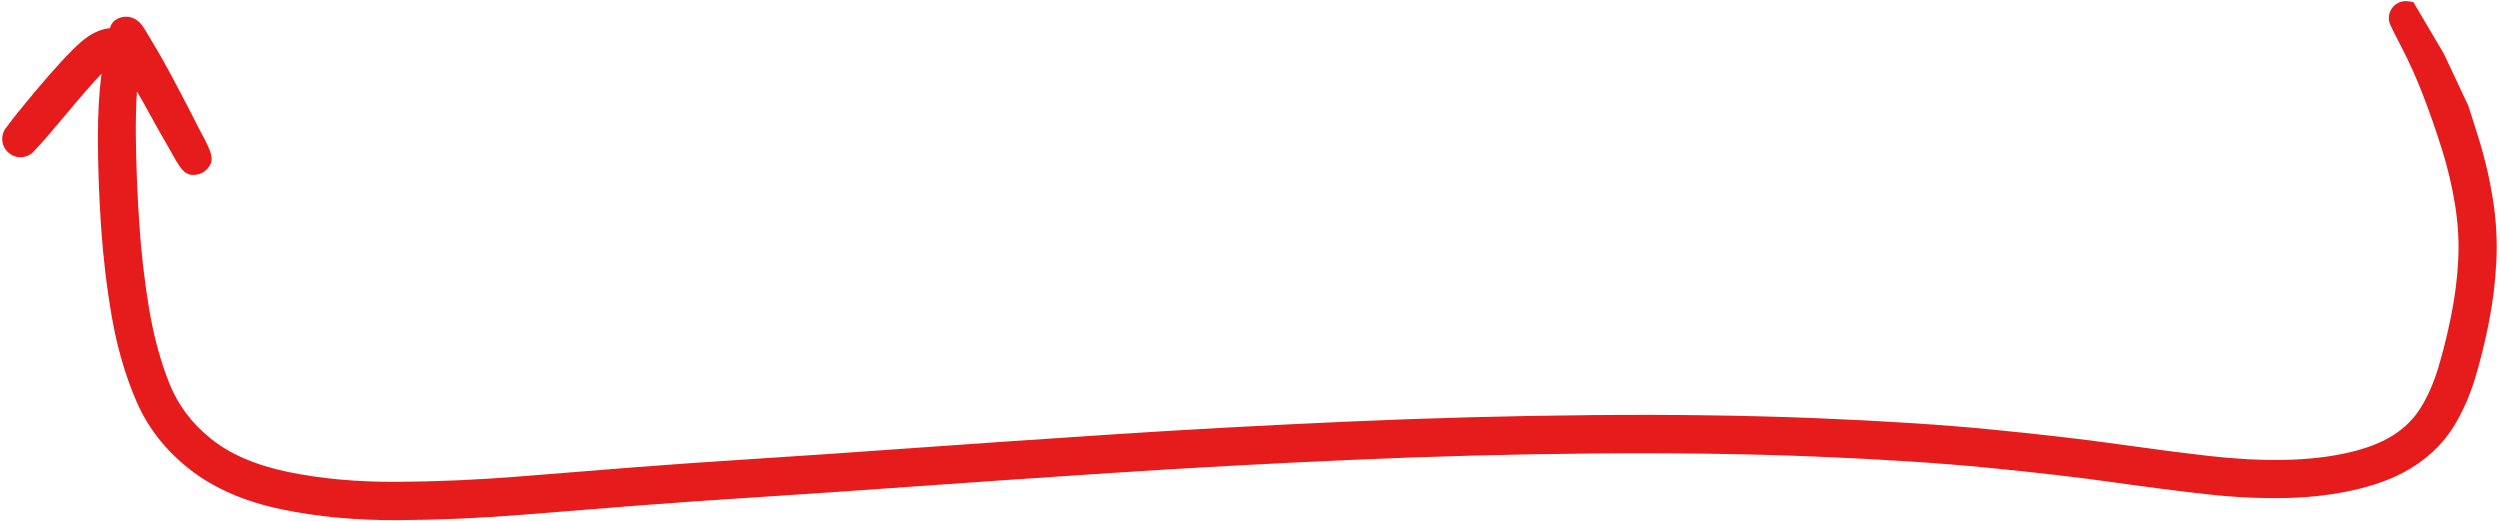
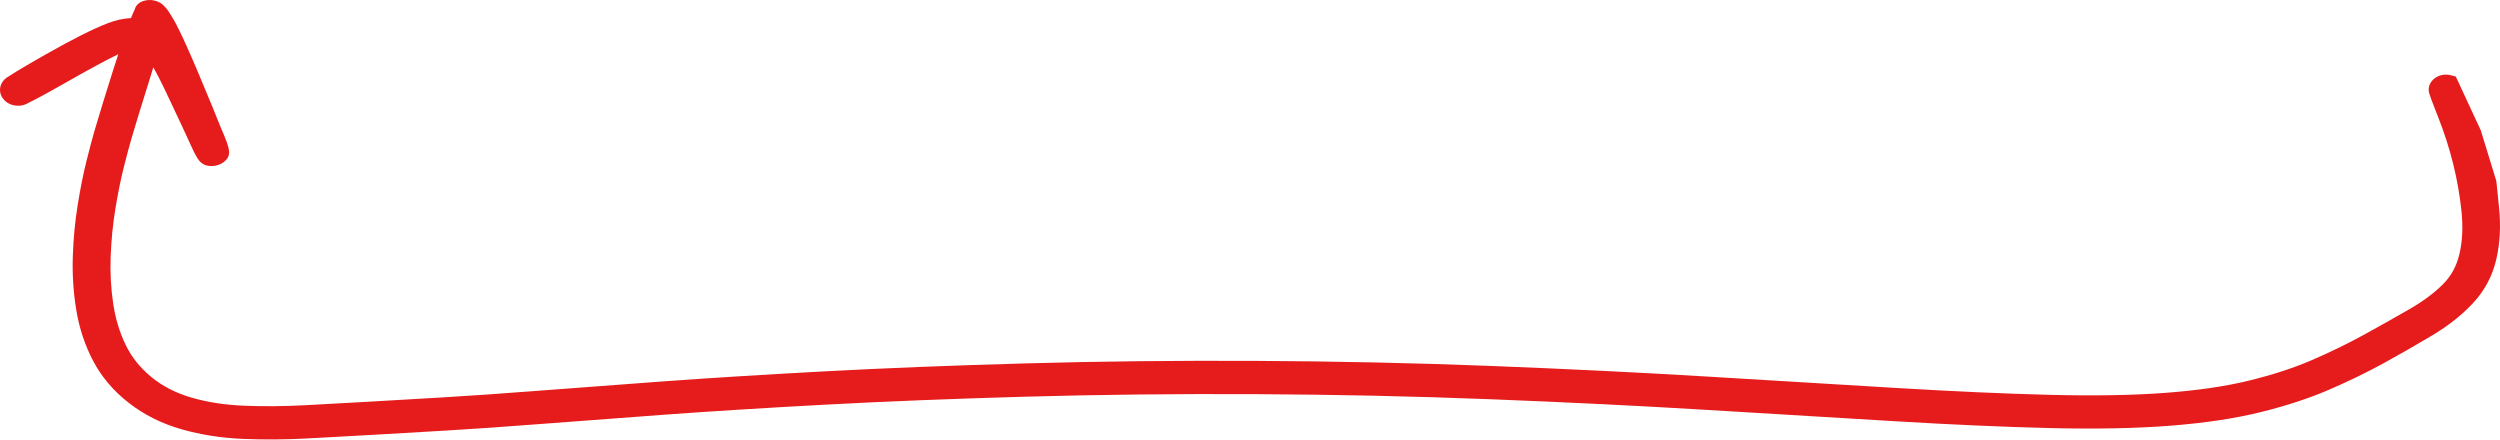
- <svg xmlns="http://www.w3.org/2000/svg" viewBox="0 0 586 122" fill="none">
-   <path id="wireframe-line-3" fill-rule="evenodd" clip-rule="evenodd" d="M32.101 21.434C31.886 24.76 31.799 28.342 31.842 32.182C31.914 38.601 32.178 45.287 32.636 52.24C33.091 59.156 33.863 65.867 34.95 72.372C36.026 78.813 37.614 84.646 39.701 89.881C41.693 94.88 44.913 99.19 49.421 102.822C53.855 106.394 59.827 109.028 67.473 110.617C75.191 112.221 83.755 113.001 93.176 112.939C102.681 112.877 112.153 112.462 121.593 111.695C131.098 110.923 140.12 110.204 148.661 109.538C157.213 108.87 166.486 108.22 176.478 107.588C186.45 106.956 198.513 106.133 212.669 105.118C226.834 104.102 242.737 103.014 260.377 101.853C278.033 100.692 296.521 99.684 315.842 98.829C335.175 97.973 354.344 97.463 373.349 97.299C392.357 97.135 409.826 97.376 425.754 98.022C441.666 98.668 455.402 99.557 466.954 100.691C478.467 101.821 488.305 102.961 496.46 104.113C504.553 105.255 511.712 106.181 517.938 106.891C524.096 107.593 529.91 107.893 535.382 107.797C540.834 107.701 545.787 107.143 550.253 106.14C554.714 105.138 558.261 103.741 560.972 102.011C563.699 100.27 565.825 98.137 567.394 95.612C569.04 92.965 570.42 89.849 571.513 86.243C572.634 82.546 573.636 78.53 574.518 74.191C575.389 69.902 575.946 65.607 576.19 61.304C576.43 57.065 576.204 52.721 575.506 48.268C574.802 43.777 573.752 39.315 572.352 34.882C570.931 30.379 569.448 26.137 567.904 22.156C566.369 18.197 564.732 14.554 562.996 11.224C562.102 9.508 561.416 8.165 560.944 7.205C560.709 6.727 560.518 6.324 560.377 6.008C560.308 5.851 560.241 5.694 560.185 5.548L560.184 5.544C560.148 5.449 560.045 5.18 559.994 4.871C559.857 4.036 559.984 3.202 560.365 2.445C560.745 1.689 561.338 1.089 562.09 0.701C562.842 0.312 563.675 0.176 564.511 0.303L565.683 0.482L572.847 12.61L572.897 12.716L572.898 12.718L572.9 12.722L572.908 12.74L578.512 24.653L578.514 24.658L578.515 24.659L578.586 24.81L578.636 24.968L578.637 24.97L578.638 24.975L578.645 24.996L580.859 31.985C582.379 36.781 583.532 41.651 584.318 46.594C585.11 51.579 585.386 56.509 585.142 61.382C584.901 66.197 584.31 70.965 583.369 75.684C582.439 80.353 581.365 84.694 580.147 88.703C578.899 92.807 577.243 96.555 575.167 99.932C573.011 103.441 570.08 106.431 566.425 108.912C562.731 111.419 558.21 113.292 552.93 114.585C547.667 115.874 542.016 116.583 535.986 116.725C529.991 116.866 523.728 116.57 517.199 115.841C510.742 115.12 503.428 114.183 495.258 113.03C487.151 111.887 477.394 110.755 465.979 109.635C454.603 108.52 441.033 107.642 425.262 107.005C409.508 106.368 392.196 106.131 373.323 106.296C354.447 106.461 335.396 106.969 316.169 107.821C296.929 108.674 278.515 109.679 260.927 110.836C243.323 111.994 227.447 113.081 213.3 114.096C199.142 115.111 187.063 115.935 177.062 116.569C167.081 117.201 157.838 117.849 149.332 118.512C140.815 119.177 131.809 119.895 122.314 120.666C112.753 121.442 103.1 121.86 93.354 121.92C83.518 121.981 74.368 121.135 65.915 119.366C57.372 117.579 50.191 114.487 44.474 110.01C38.814 105.578 34.612 100.224 31.928 93.956C29.338 87.905 27.437 81.352 26.217 74.306C25.011 67.345 24.167 60.256 23.683 53.039C23.202 45.857 22.958 38.901 22.951 32.172C22.945 26.692 23.221 21.721 23.788 17.27C21.726 19.445 18.743 22.868 14.817 27.579C12.621 30.214 10.885 32.242 9.618 33.649C9.09 34.235 8.628 34.731 8.238 35.126C7.629 35.95 6.786 36.502 5.8 36.728C5.131 36.893 4.452 36.892 3.798 36.729C3.142 36.575 2.538 36.264 2.019 35.811C1.492 35.367 1.093 34.817 0.841 34.192C0.58 33.57 0.476 32.899 0.538 32.213C0.607 31.253 0.989 30.377 1.647 29.668C1.982 29.192 2.419 28.61 2.946 27.932C4.131 26.409 5.853 24.299 8.101 21.612C12.6 16.235 16.205 12.312 18.88 9.936C21.003 8.051 23.327 6.847 25.796 6.593C25.798 6.587 25.8 6.58 25.802 6.574C25.948 5.895 26.321 5.187 27.069 4.679C27.846 4.15 28.741 3.889 29.681 3.918C30.62 3.948 31.498 4.263 32.241 4.839C32.919 5.364 33.457 6.094 33.891 6.801C34.28 7.434 35.291 9.131 36.906 11.862C38.566 14.668 41.096 19.363 44.481 25.905C45.357 27.598 46.118 29.093 46.763 30.389C47.224 31.224 47.598 31.919 47.883 32.472C48.457 33.584 48.908 34.547 49.195 35.323C49.337 35.705 49.469 36.122 49.543 36.535C49.594 36.819 49.731 37.647 49.328 38.494C48.925 39.343 48.284 40.021 47.459 40.47C46.633 40.92 45.716 41.091 44.784 40.97C43.839 40.847 43.215 40.268 43.003 40.065C42.697 39.772 42.423 39.428 42.185 39.099C41.703 38.43 41.16 37.523 40.564 36.432C40.397 36.126 40.202 35.773 39.98 35.371C39.132 33.937 38.119 32.17 36.943 30.077C35.709 27.882 34.592 25.865 33.591 24.026C33.474 23.819 33.355 23.61 33.234 23.398C32.841 22.704 32.463 22.05 32.101 21.434Z" fill="#E61B1B" />
+ <svg xmlns="http://www.w3.org/2000/svg" viewBox="0 0 677 119" fill="none">
+   <path id="line-2" fill-rule="evenodd" clip-rule="evenodd" d="M36.48 2.579C36.343 2.852 36.205 3.148 36.067 3.461C35.885 3.876 35.687 4.354 35.475 4.892C33.405 4.991 31.287 5.478 29.153 6.3C25.135 7.848 19.592 10.646 12.594 14.615C9.101 16.596 6.41 18.161 4.538 19.304C3.693 19.82 2.99 20.265 2.446 20.632C1.481 21.115 0.764 21.843 0.361 22.743C0.062 23.382 -0.052 24.054 0.022 24.726C0.086 25.399 0.335 26.043 0.76 26.624C1.173 27.212 1.727 27.688 2.391 28.03C3.05 28.381 3.791 28.582 4.578 28.623C5.741 28.701 6.858 28.416 7.807 27.798C8.384 27.526 9.081 27.174 9.888 26.751C11.808 25.743 14.483 24.262 17.897 22.317C24.21 18.721 28.91 16.184 32.038 14.671C31.469 16.38 30.952 17.975 30.488 19.458C29.502 22.604 28.581 25.559 27.725 28.326C26.866 31.1 26.14 33.517 25.545 35.577C24.946 37.656 24.23 40.362 23.4 43.685C22.554 47.071 21.773 50.98 21.054 55.405C20.326 59.885 19.882 64.555 19.719 69.413C19.555 74.327 19.868 79.186 20.66 83.988C21.465 88.867 22.977 93.441 25.205 97.7C27.481 102.048 30.704 105.846 34.849 109.081C39.006 112.324 43.785 114.714 49.158 116.246C54.421 117.746 59.967 118.611 65.786 118.85C71.472 119.084 77.275 119.044 83.195 118.732C89.024 118.424 94.956 118.097 100.991 117.749C107.023 117.401 113.608 117.017 120.744 116.597C127.904 116.175 136.291 115.594 145.902 114.852C155.494 114.112 166.696 113.271 179.507 112.33C192.296 111.39 206.906 110.477 223.339 109.589C239.754 108.703 257.957 107.978 277.949 107.416C297.924 106.854 318.702 106.628 340.283 106.738C361.863 106.848 382.926 107.305 403.472 108.108C424.037 108.912 443.51 109.87 461.891 110.98C480.297 112.092 497.31 113.118 512.93 114.056C528.578 114.996 542.617 115.618 555.042 115.919C567.498 116.221 578.406 116.011 587.753 115.279C597.085 114.548 605.266 113.323 612.27 111.584C619.193 109.866 625.364 107.844 630.766 105.508C636.06 103.219 640.97 100.834 645.493 98.352C649.956 95.903 654.317 93.407 658.576 90.864C663.003 88.221 666.746 85.267 669.774 81.992C672.913 78.597 674.985 74.638 676.01 70.164C677.009 65.8 677.246 61.168 676.748 56.28L676.033 49.27L676.033 49.265L676.033 49.264L676.01 49.047L675.946 48.837L675.945 48.835L675.944 48.83L671.844 35.462L671.842 35.457L671.842 35.456L671.796 35.306L665.033 20.733L663.735 20.385C662.78 20.129 661.786 20.143 660.841 20.428C659.896 20.712 659.102 21.236 658.529 21.953C657.956 22.669 657.665 23.502 657.682 24.377C657.688 24.699 657.764 24.993 657.791 25.098L657.792 25.102C657.834 25.265 657.887 25.443 657.946 25.625C658.063 25.991 658.23 26.466 658.44 27.035C658.86 28.178 659.483 29.785 660.302 31.849C661.898 35.865 663.234 40.031 664.31 44.347C665.383 48.655 666.141 52.981 666.582 57.325C667.013 61.577 666.811 65.391 666.015 68.786C665.243 72.083 663.74 74.787 661.553 76.977C659.208 79.325 656.175 81.591 652.41 83.761C648.495 86.018 644.348 88.348 639.972 90.75C635.668 93.111 631.015 95.373 626.011 97.533C621.113 99.647 615.474 101.493 609.076 103.06C602.758 104.607 595.209 105.722 586.404 106.385C577.614 107.046 567.166 107.229 555.045 106.922C542.896 106.615 529.061 105.995 513.535 105.061C497.982 104.125 481.003 103.101 462.598 101.989C444.168 100.875 424.631 99.915 403.989 99.108C383.328 98.299 362.142 97.84 340.432 97.728C318.724 97.616 297.814 97.843 277.702 98.407C257.607 98.971 239.295 99.699 222.769 100.591C206.26 101.482 191.568 102.4 178.694 103.346C165.844 104.289 154.616 105.132 145.01 105.873C135.423 106.613 127.09 107.191 120.01 107.608C112.906 108.025 106.341 108.408 100.313 108.756C94.289 109.103 88.374 109.43 82.568 109.737C76.851 110.04 71.349 110.082 66.061 109.868C60.895 109.658 56.166 108.92 51.859 107.673C47.645 106.452 44.054 104.608 41.043 102.15C38.001 99.667 35.684 96.783 34.073 93.484C32.416 90.092 31.271 86.349 30.654 82.242C30.029 78.073 29.8 73.782 29.971 69.367C30.144 64.906 30.572 60.608 31.254 56.472C31.945 52.284 32.686 48.623 33.475 45.484C34.279 42.283 34.966 39.7 35.536 37.728C36.11 35.738 36.82 33.379 37.666 30.648C38.513 27.911 39.428 24.974 40.411 21.838C40.767 20.701 41.136 19.493 41.517 18.214C42.472 19.894 43.535 21.959 44.705 24.423C48.337 32.075 50.68 37.088 51.748 39.491C52.302 40.738 52.812 41.77 53.273 42.533C53.5 42.909 53.761 43.297 54.059 43.633C54.247 43.845 54.877 44.553 55.968 44.813C57.005 45.059 58.07 45.013 59.074 44.678C60.078 44.344 60.909 43.758 61.497 42.971C62.114 42.144 62.05 41.25 62.031 40.985C62 40.561 61.903 40.118 61.79 39.703C61.56 38.86 61.164 37.785 60.639 36.519C60.423 36 60.15 35.366 59.819 34.62C59.195 33.022 58.433 31.13 57.534 28.947C54.435 21.419 52.086 15.889 50.495 12.376C48.924 8.907 47.689 6.4 46.812 4.963C46.414 4.309 46.09 3.787 45.844 3.401C45.648 3.093 45.394 2.698 45.184 2.452C45.015 2.254 44.775 1.986 44.477 1.659C43.806 0.924 42.916 0.41 41.88 0.16C40.844 -0.089 39.779 -0.047 38.773 0.285C38.079 0.514 37.243 0.983 36.758 1.861C36.624 2.103 36.535 2.345 36.48 2.579ZM663.36 23.969C663.361 23.972 663.364 23.982 663.367 23.998C663.361 23.975 663.359 23.966 663.36 23.969Z" fill="#E61B1B" />
</svg>
